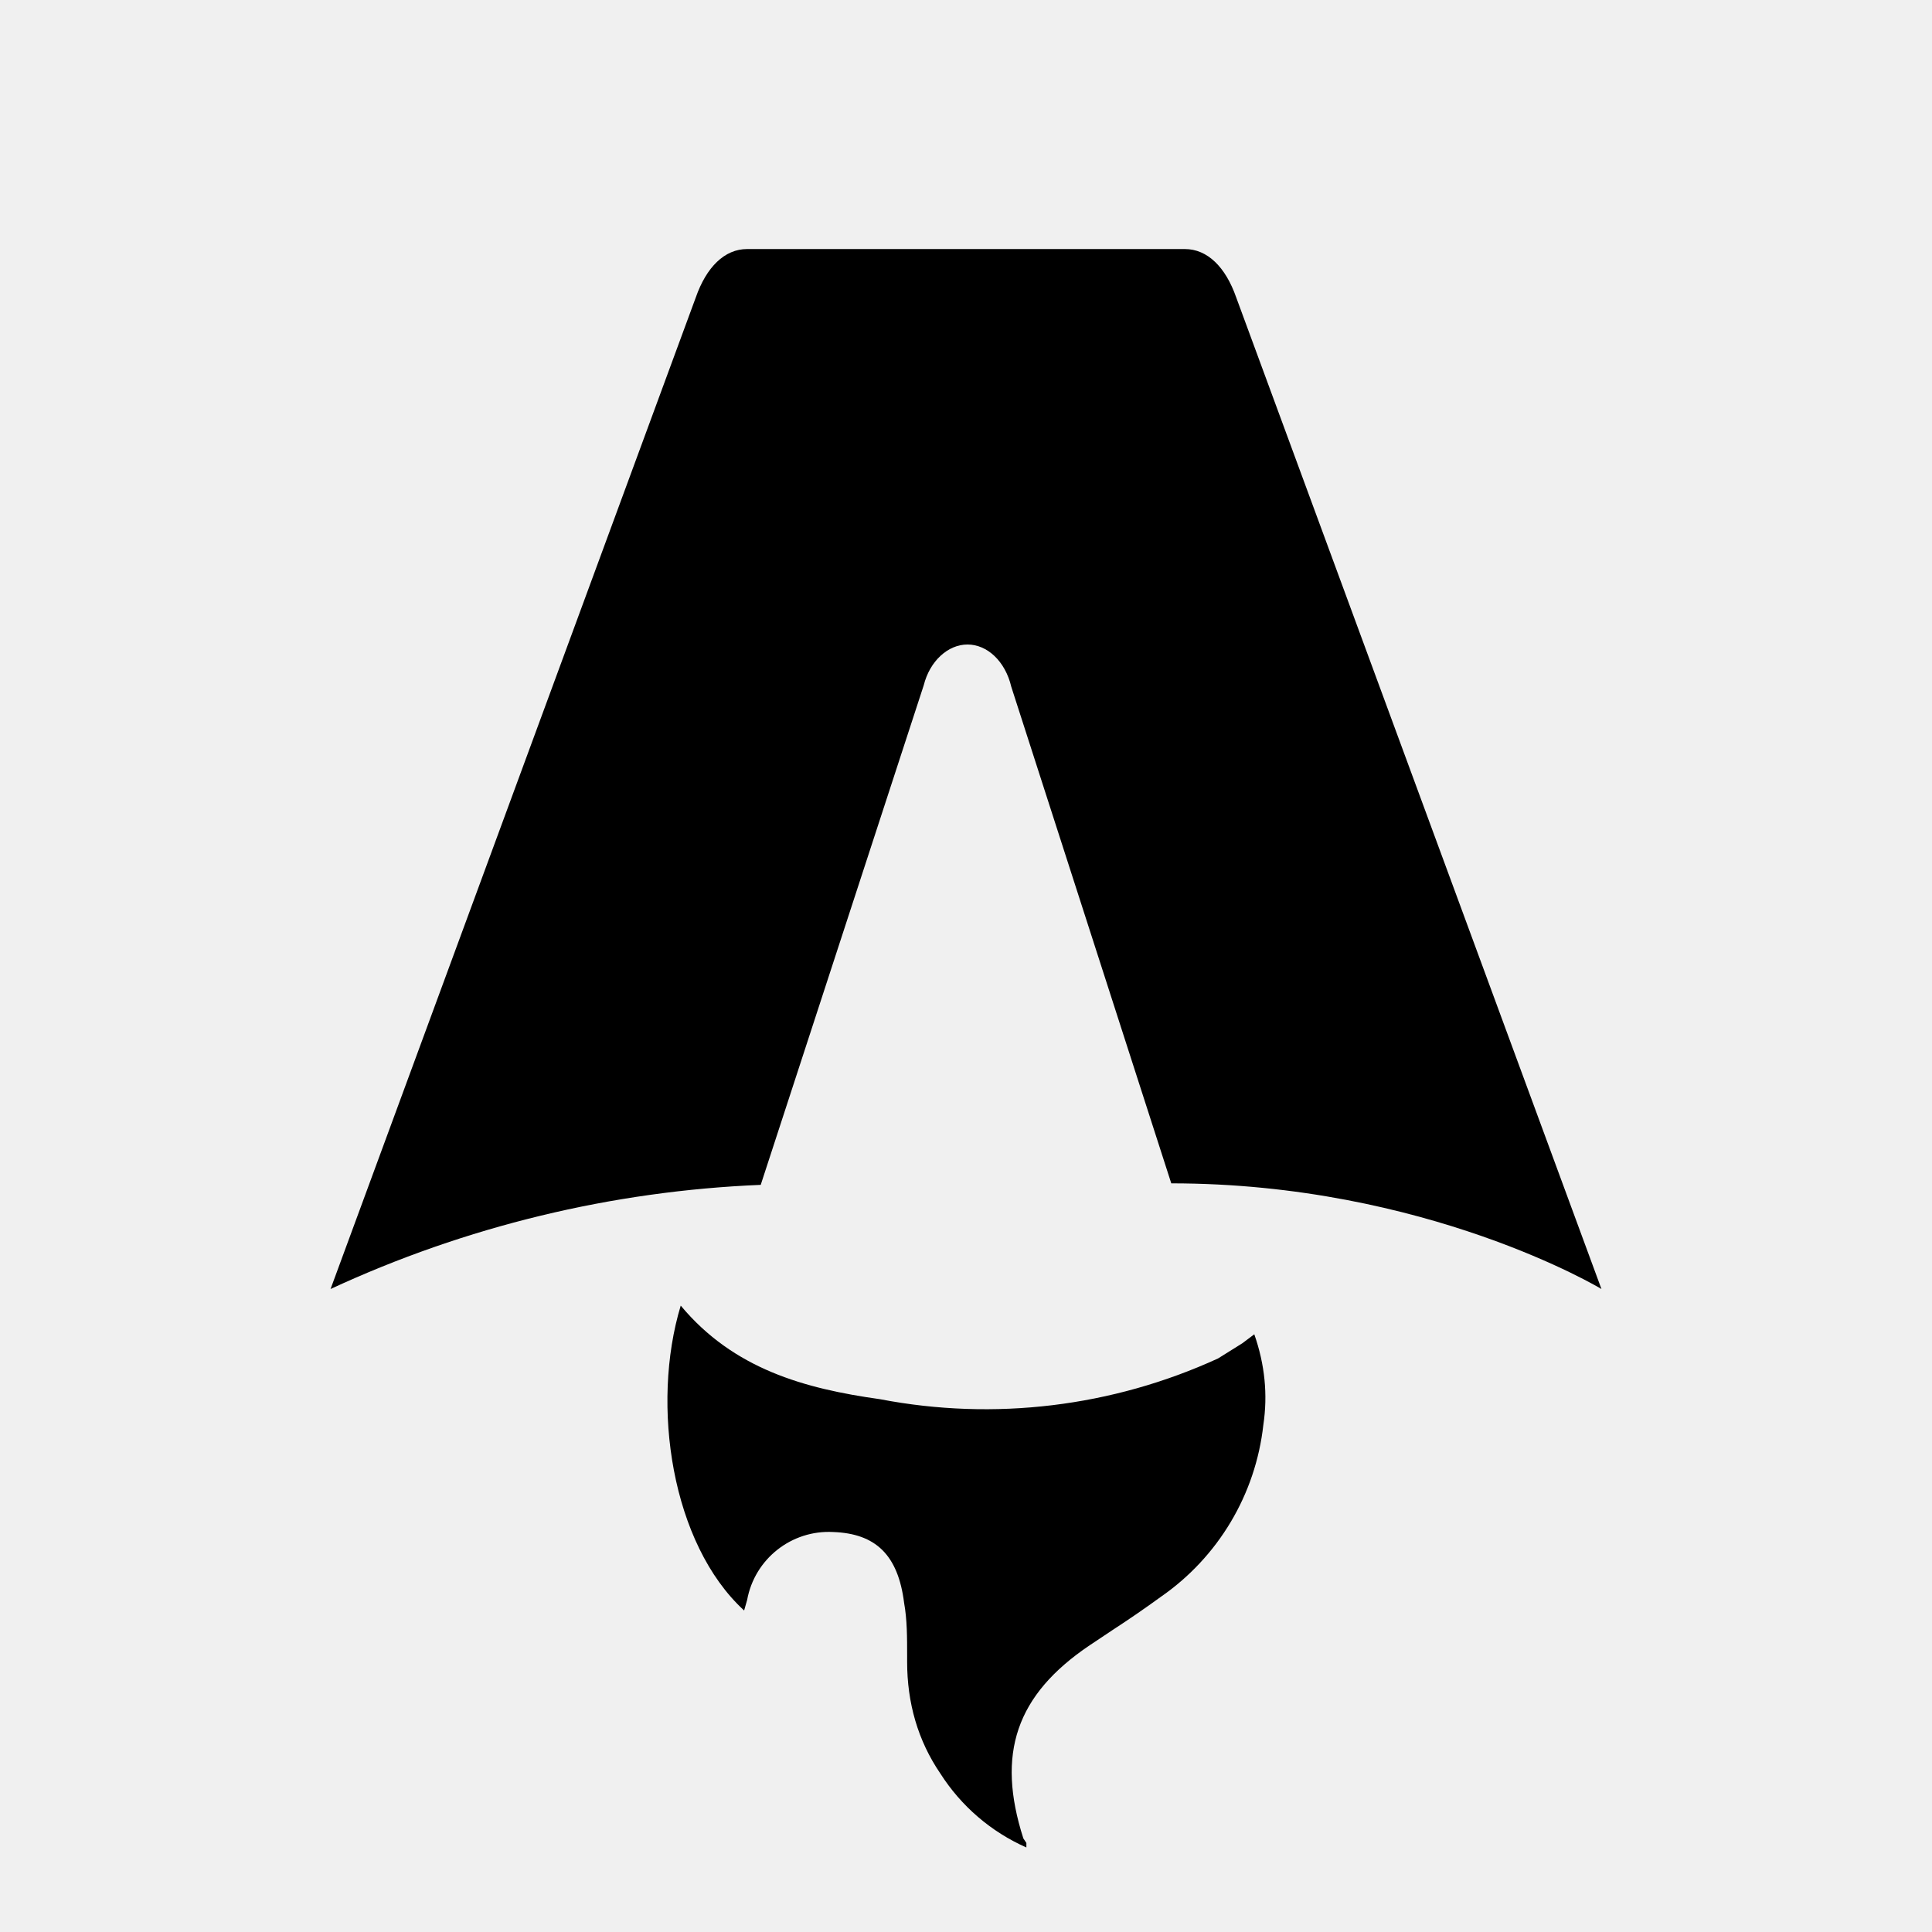
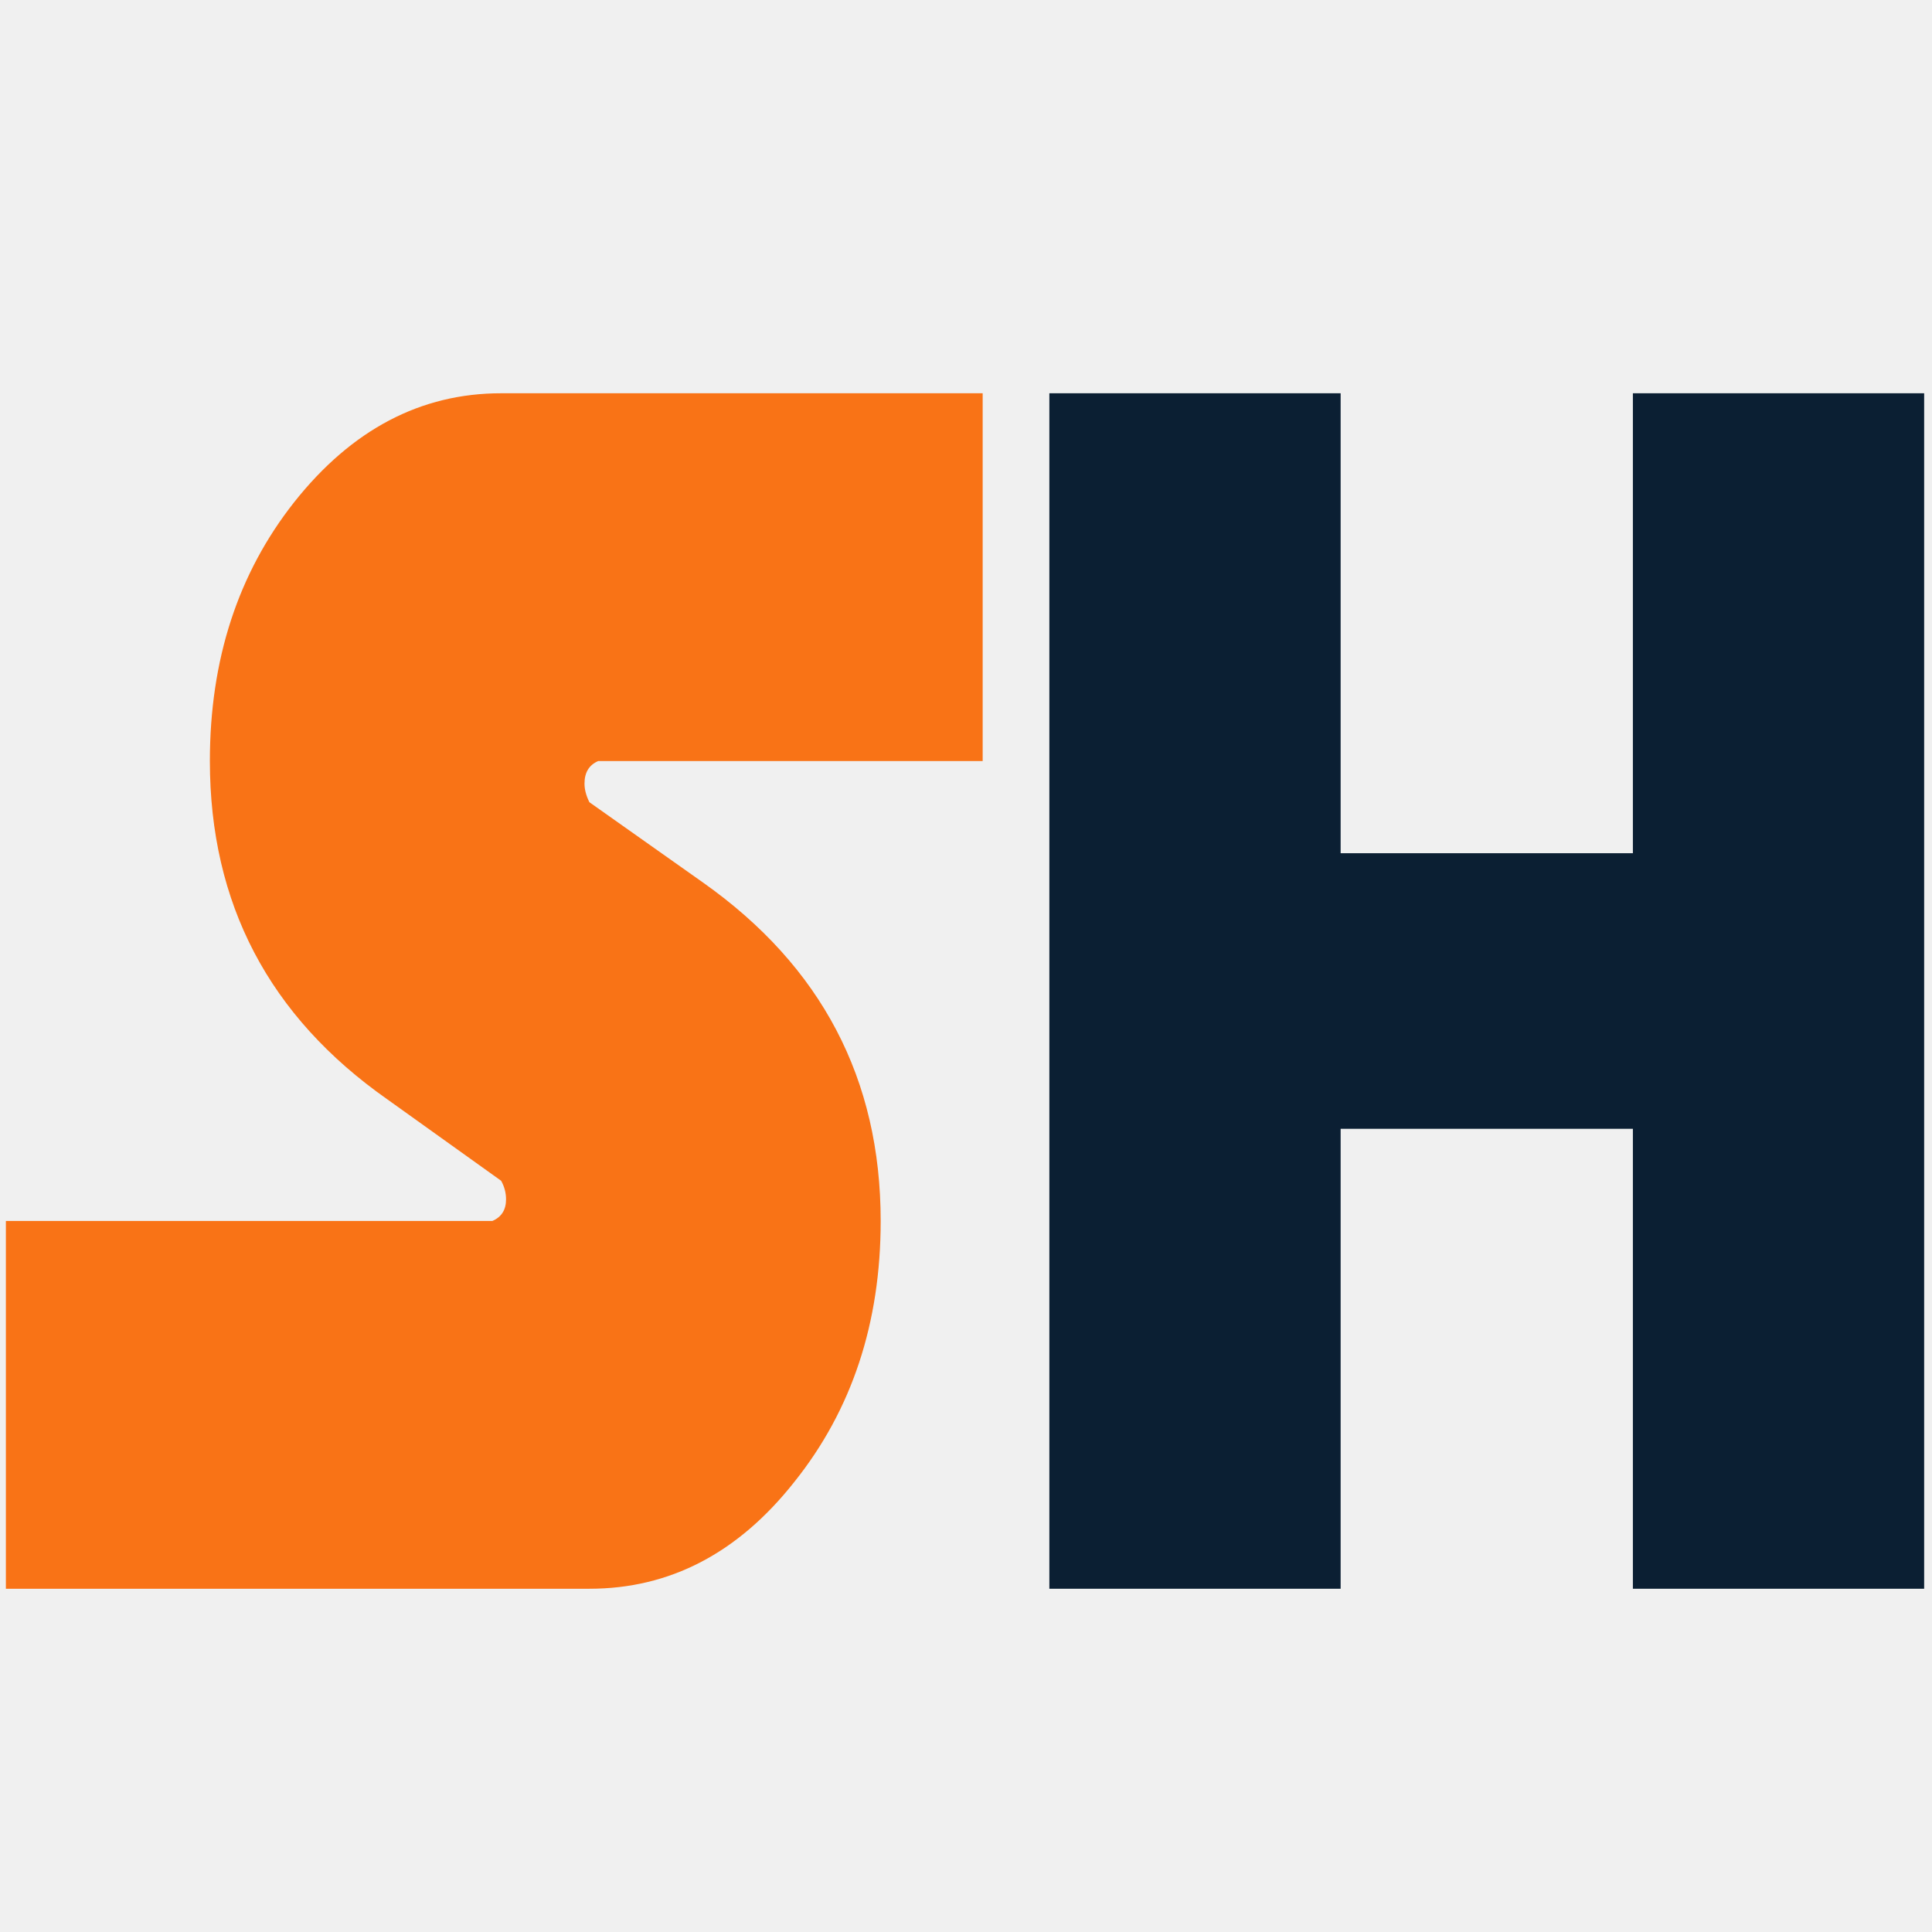
- <svg xmlns="http://www.w3.org/2000/svg" fill="none" viewBox="0 0 128 128">
-   <path d="M50.4 78.5a75.1 75.1 0 0 0-28.5 6.9l24.2-65.7c.7-2 1.9-3.2 3.4-3.2h29c1.5 0 2.7 1.2 3.4 3.2l24.2 65.7s-11.6-7-28.5-7L67 45.5c-.4-1.7-1.6-2.8-2.9-2.8-1.3 0-2.5 1.1-2.9 2.7L50.4 78.5Zm-1.1 28.2Zm-4.2-20.2c-2 6.6-.6 15.8 4.2 20.2a17.5 17.5 0 0 1 .2-.7 5.5 5.5 0 0 1 5.7-4.5c2.8.1 4.3 1.5 4.7 4.7.2 1.1.2 2.3.2 3.5v.4c0 2.7.7 5.2 2.2 7.4a13 13 0 0 0 5.7 4.9v-.3l-.2-.3c-1.8-5.6-.5-9.5 4.4-12.8l1.5-1a73 73 0 0 0 3.2-2.2 16 16 0 0 0 6.8-11.4c.3-2 .1-4-.6-6l-.8.6-1.6 1a37 37 0 0 1-22.4 2.7c-5-.7-9.7-2-13.2-6.2Z" />
-   <style>
-         path { fill: #000; }
-         @media (prefers-color-scheme: dark) {
-             path { fill: #FFF; }
-         }
-     </style>
+ <svg xmlns="http://www.w3.org/2000/svg" version="1.2" viewBox="0 0 197 197" width="197" height="197">
+   <style>.a{fill:#f97316}.b{fill:#0b1f33}</style>
+   <path class="a" d="m100.2 40.1v37.5h-39.2q-1.4 0.6-1.4 2.3 0 0.9 0.5 1.9l11.6 8.2q18.1 12.8 18.1 34.5 0 15.6-8.8 26.6-8.6 10.9-20.9 10.9h-59.5v-37.5h49.6q1.4-0.6 1.4-2.2 0-1-0.5-1.9l-11.6-8.3q-18.1-12.7-18.1-34.5 0-15.5 8.6-26.4 8.8-11.1 21.1-11.1z" />
+   <path class="b" d="m196.2 40.1v121.9h-29.7v-46.9h-29.8v46.9h-29.7v-121.9h29.7v46.9h29.8v-46.9z" />
</svg>
